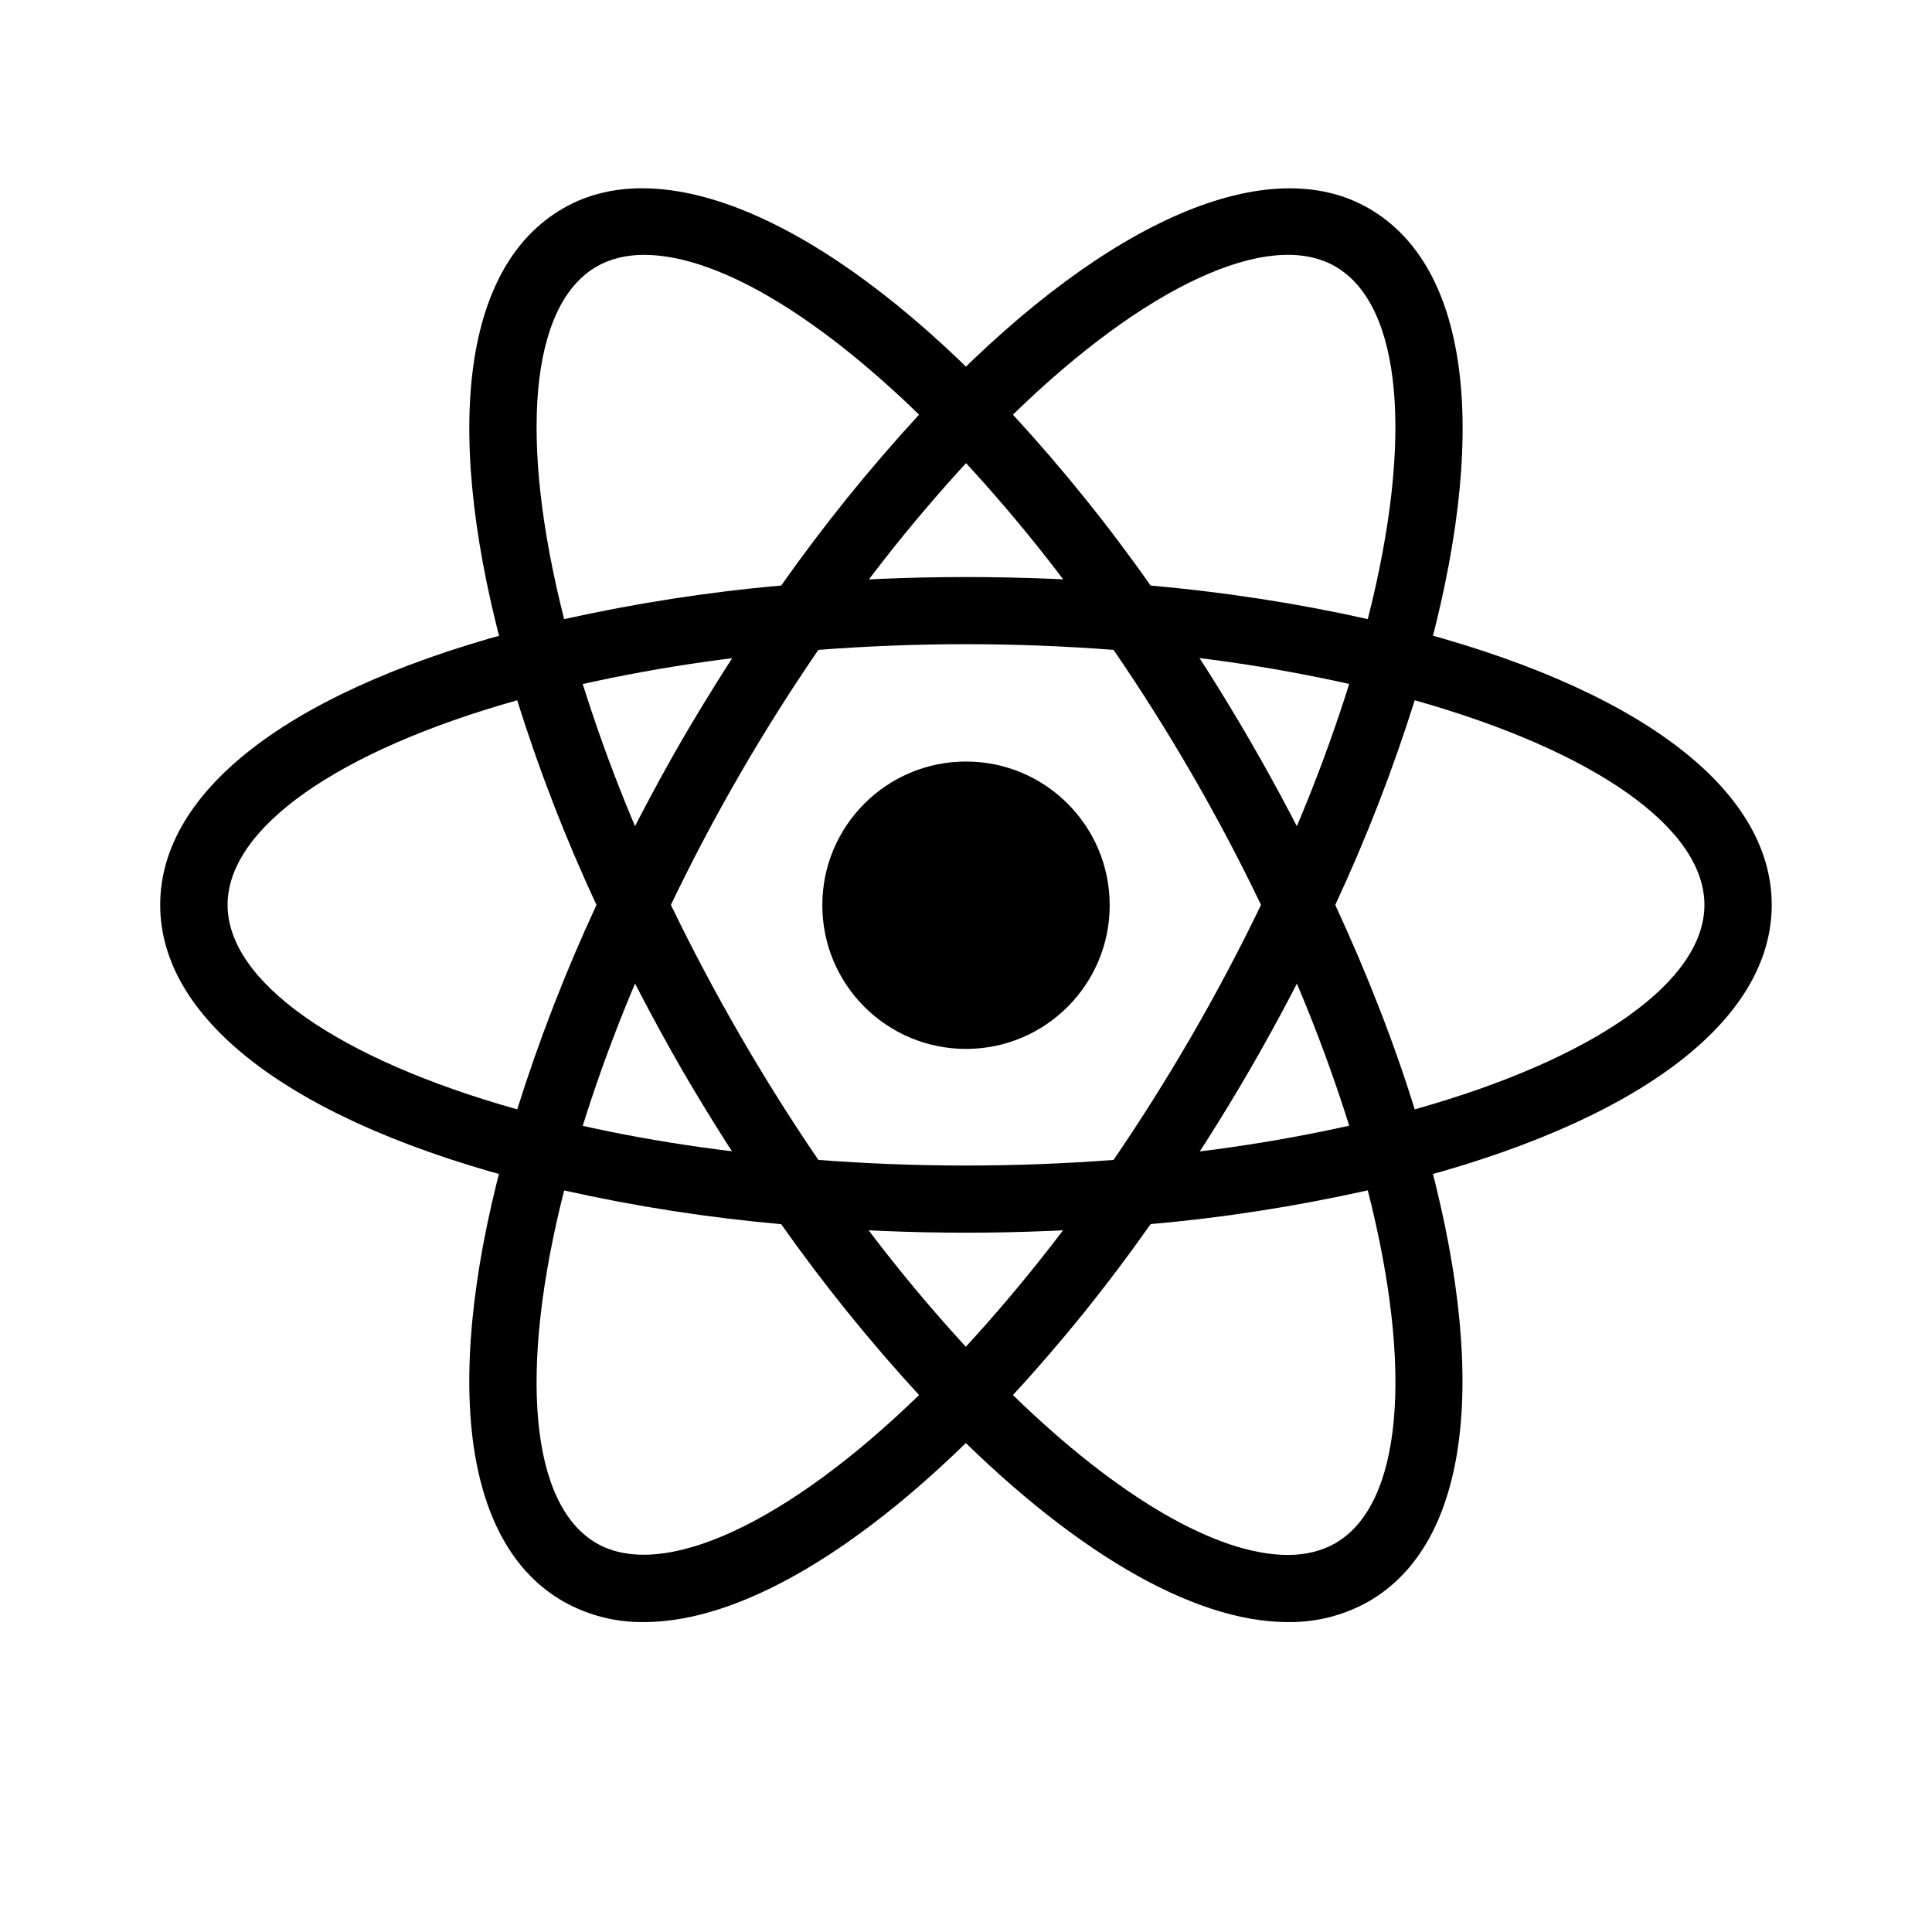
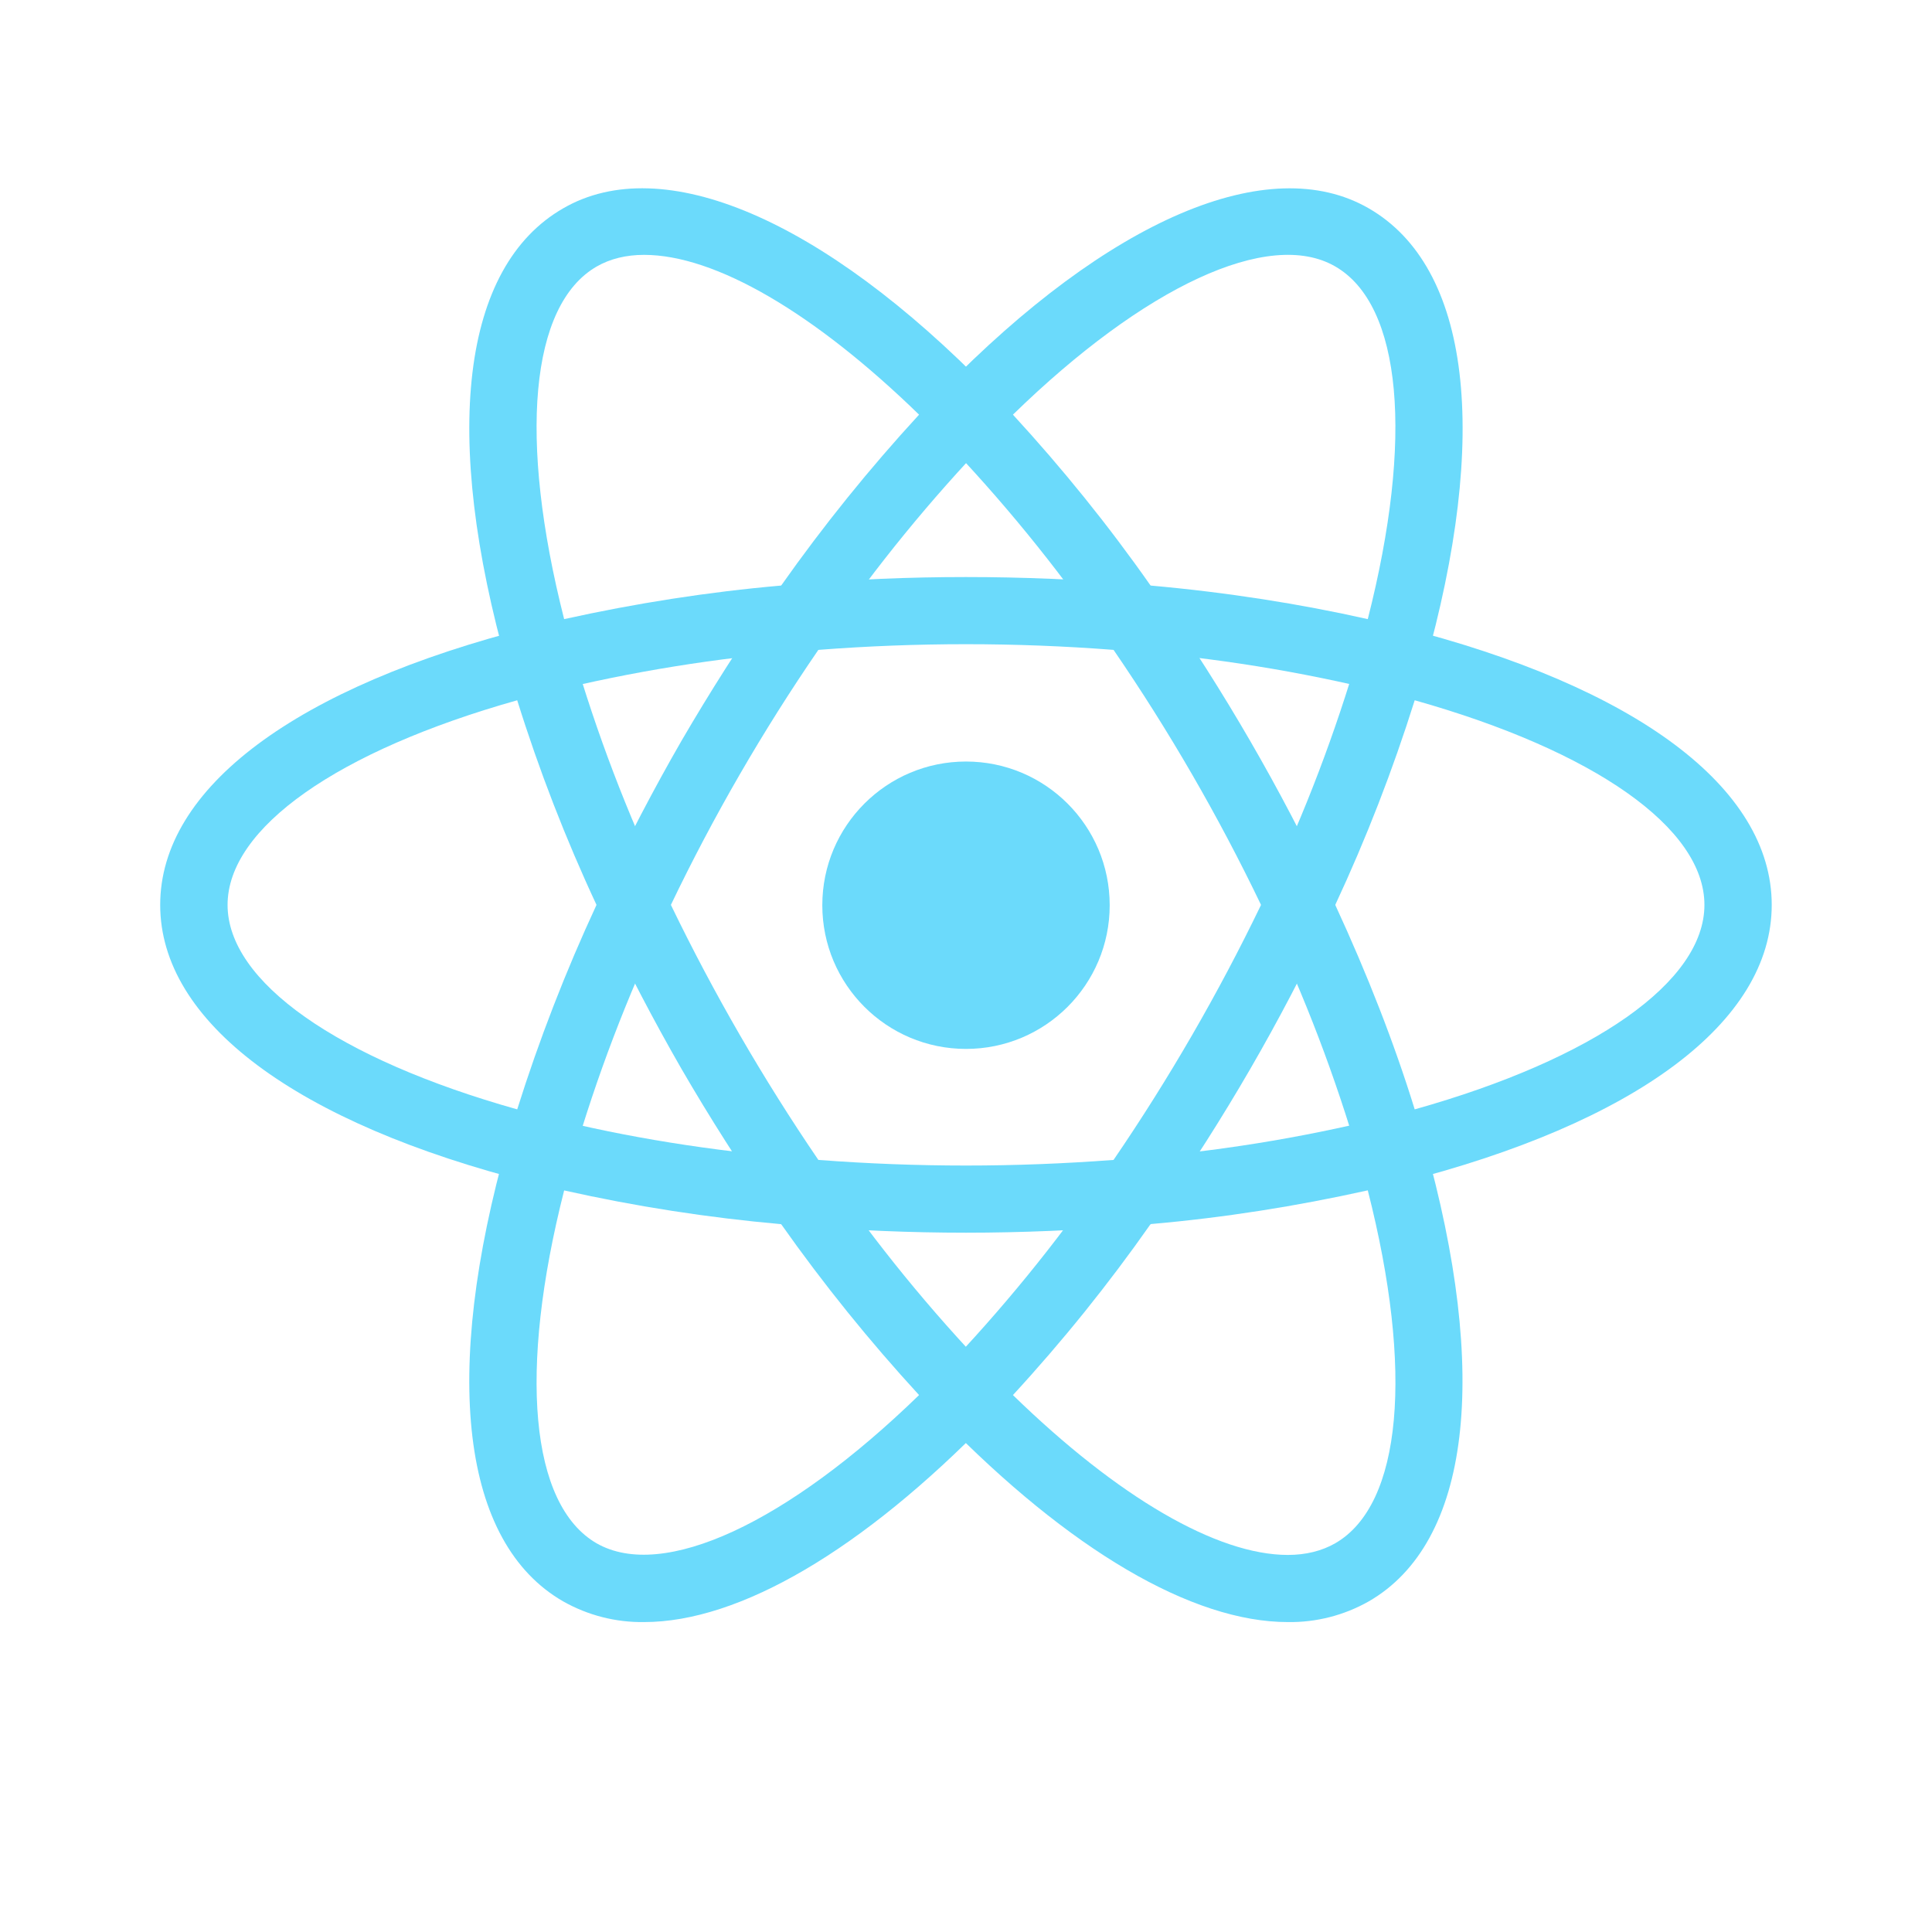
- <svg xmlns="http://www.w3.org/2000/svg" width="24" height="24" viewBox="0 0 24 24" style="fill: rgb(0, 0, 0); --darkreader-inline-fill: #e8e6e3;" data-darkreader-inline-fill="">
+ <svg xmlns="http://www.w3.org/2000/svg" width="24" height="24" viewBox="0 0 24 24" style="fill: #6bdafb; --darkreader-inline-fill: #e8e6e3;" data-darkreader-inline-fill="">
  <circle cx="12" cy="11.245" r="1.785" />
  <path d="m7.002 14.794-.395-.101c-2.934-.741-4.617-2.001-4.617-3.452 0-1.452 1.684-2.711 4.617-3.452l.395-.1.111.391a19.507 19.507 0 0 0 1.136 2.983l.085.178-.085.178c-.46.963-.841 1.961-1.136 2.985l-.111.39zm-.577-6.095c-2.229.628-3.598 1.586-3.598 2.542 0 .954 1.368 1.913 3.598 2.54.273-.868.603-1.717.985-2.54a20.356 20.356 0 0 1-.985-2.542zm10.572 6.095-.11-.392a19.628 19.628 0 0 0-1.137-2.984l-.085-.177.085-.179c.46-.961.839-1.96 1.137-2.984l.11-.39.395.1c2.935.741 4.617 2 4.617 3.453 0 1.452-1.683 2.711-4.617 3.452l-.395.101zm-.41-3.553c.4.866.733 1.718.987 2.54 2.23-.627 3.599-1.586 3.599-2.54 0-.956-1.368-1.913-3.599-2.542a20.683 20.683 0 0 1-.987 2.542z" />
  <path d="m6.419 8.695-.11-.39c-.826-2.908-.576-4.991.687-5.717 1.235-.715 3.222.13 5.303 2.265l.284.292-.284.291a19.718 19.718 0 0 0-2.02 2.474l-.113.162-.196.016a19.646 19.646 0 0 0-3.157.509l-.394.098zm1.582-5.529c-.224 0-.422.049-.589.145-.828.477-.974 2.138-.404 4.38.891-.197 1.79-.338 2.696-.417a21.058 21.058 0 0 1 1.713-2.123c-1.303-1.267-2.533-1.985-3.416-1.985zm7.997 16.984c-1.188 0-2.714-.896-4.298-2.522l-.283-.291.283-.29a19.827 19.827 0 0 0 2.021-2.477l.112-.16.194-.019a19.473 19.473 0 0 0 3.158-.507l.395-.1.111.391c.822 2.906.573 4.992-.688 5.718a1.978 1.978 0 0 1-1.005.257zm-3.415-2.82c1.302 1.267 2.533 1.986 3.415 1.986.225 0 .423-.05.589-.145.829-.478.976-2.142.404-4.384-.89.198-1.79.34-2.698.419a20.526 20.526 0 0 1-1.71 2.124z" />
  <path d="m17.58 8.695-.395-.099a19.477 19.477 0 0 0-3.158-.509l-.194-.017-.112-.162A19.551 19.551 0 0 0 11.7 5.434l-.283-.291.283-.29c2.08-2.134 4.066-2.979 5.303-2.265 1.262.727 1.513 2.81.688 5.717l-.111.39zm-3.287-1.421c.954.085 1.858.228 2.698.417.571-2.242.425-3.903-.404-4.381-.824-.477-2.375.253-4.004 1.841.616.67 1.188 1.378 1.71 2.123zM8.001 20.15a1.983 1.983 0 0 1-1.005-.257c-1.263-.726-1.513-2.811-.688-5.718l.108-.391.395.1c.964.243 2.026.414 3.158.507l.194.019.113.16c.604.878 1.28 1.707 2.02 2.477l.284.29-.284.291c-1.583 1.627-3.109 2.522-4.295 2.522zm-.993-5.362c-.57 2.242-.424 3.906.404 4.384.825.47 2.371-.255 4.005-1.842a21.17 21.17 0 0 1-1.713-2.123 20.692 20.692 0 0 1-2.696-.419z" />
  <path d="M12 15.313c-.687 0-1.392-.029-2.1-.088l-.196-.017-.113-.162a25.697 25.697 0 0 1-1.126-1.769 26.028 26.028 0 0 1-.971-1.859l-.084-.177.084-.179c.299-.632.622-1.252.971-1.858.347-.596.726-1.192 1.126-1.77l.113-.16.196-.018a25.148 25.148 0 0 1 4.198 0l.194.019.113.16a25.136 25.136 0 0 1 2.1 3.628l.083.179-.083.177a24.742 24.742 0 0 1-2.1 3.628l-.113.162-.194.017c-.706.057-1.412.087-2.098.087zm-1.834-.904c1.235.093 2.433.093 3.667 0a24.469 24.469 0 0 0 1.832-3.168 23.916 23.916 0 0 0-1.832-3.168 23.877 23.877 0 0 0-3.667 0 23.743 23.743 0 0 0-1.832 3.168 24.82 24.82 0 0 0 1.832 3.168z" />
</svg>
